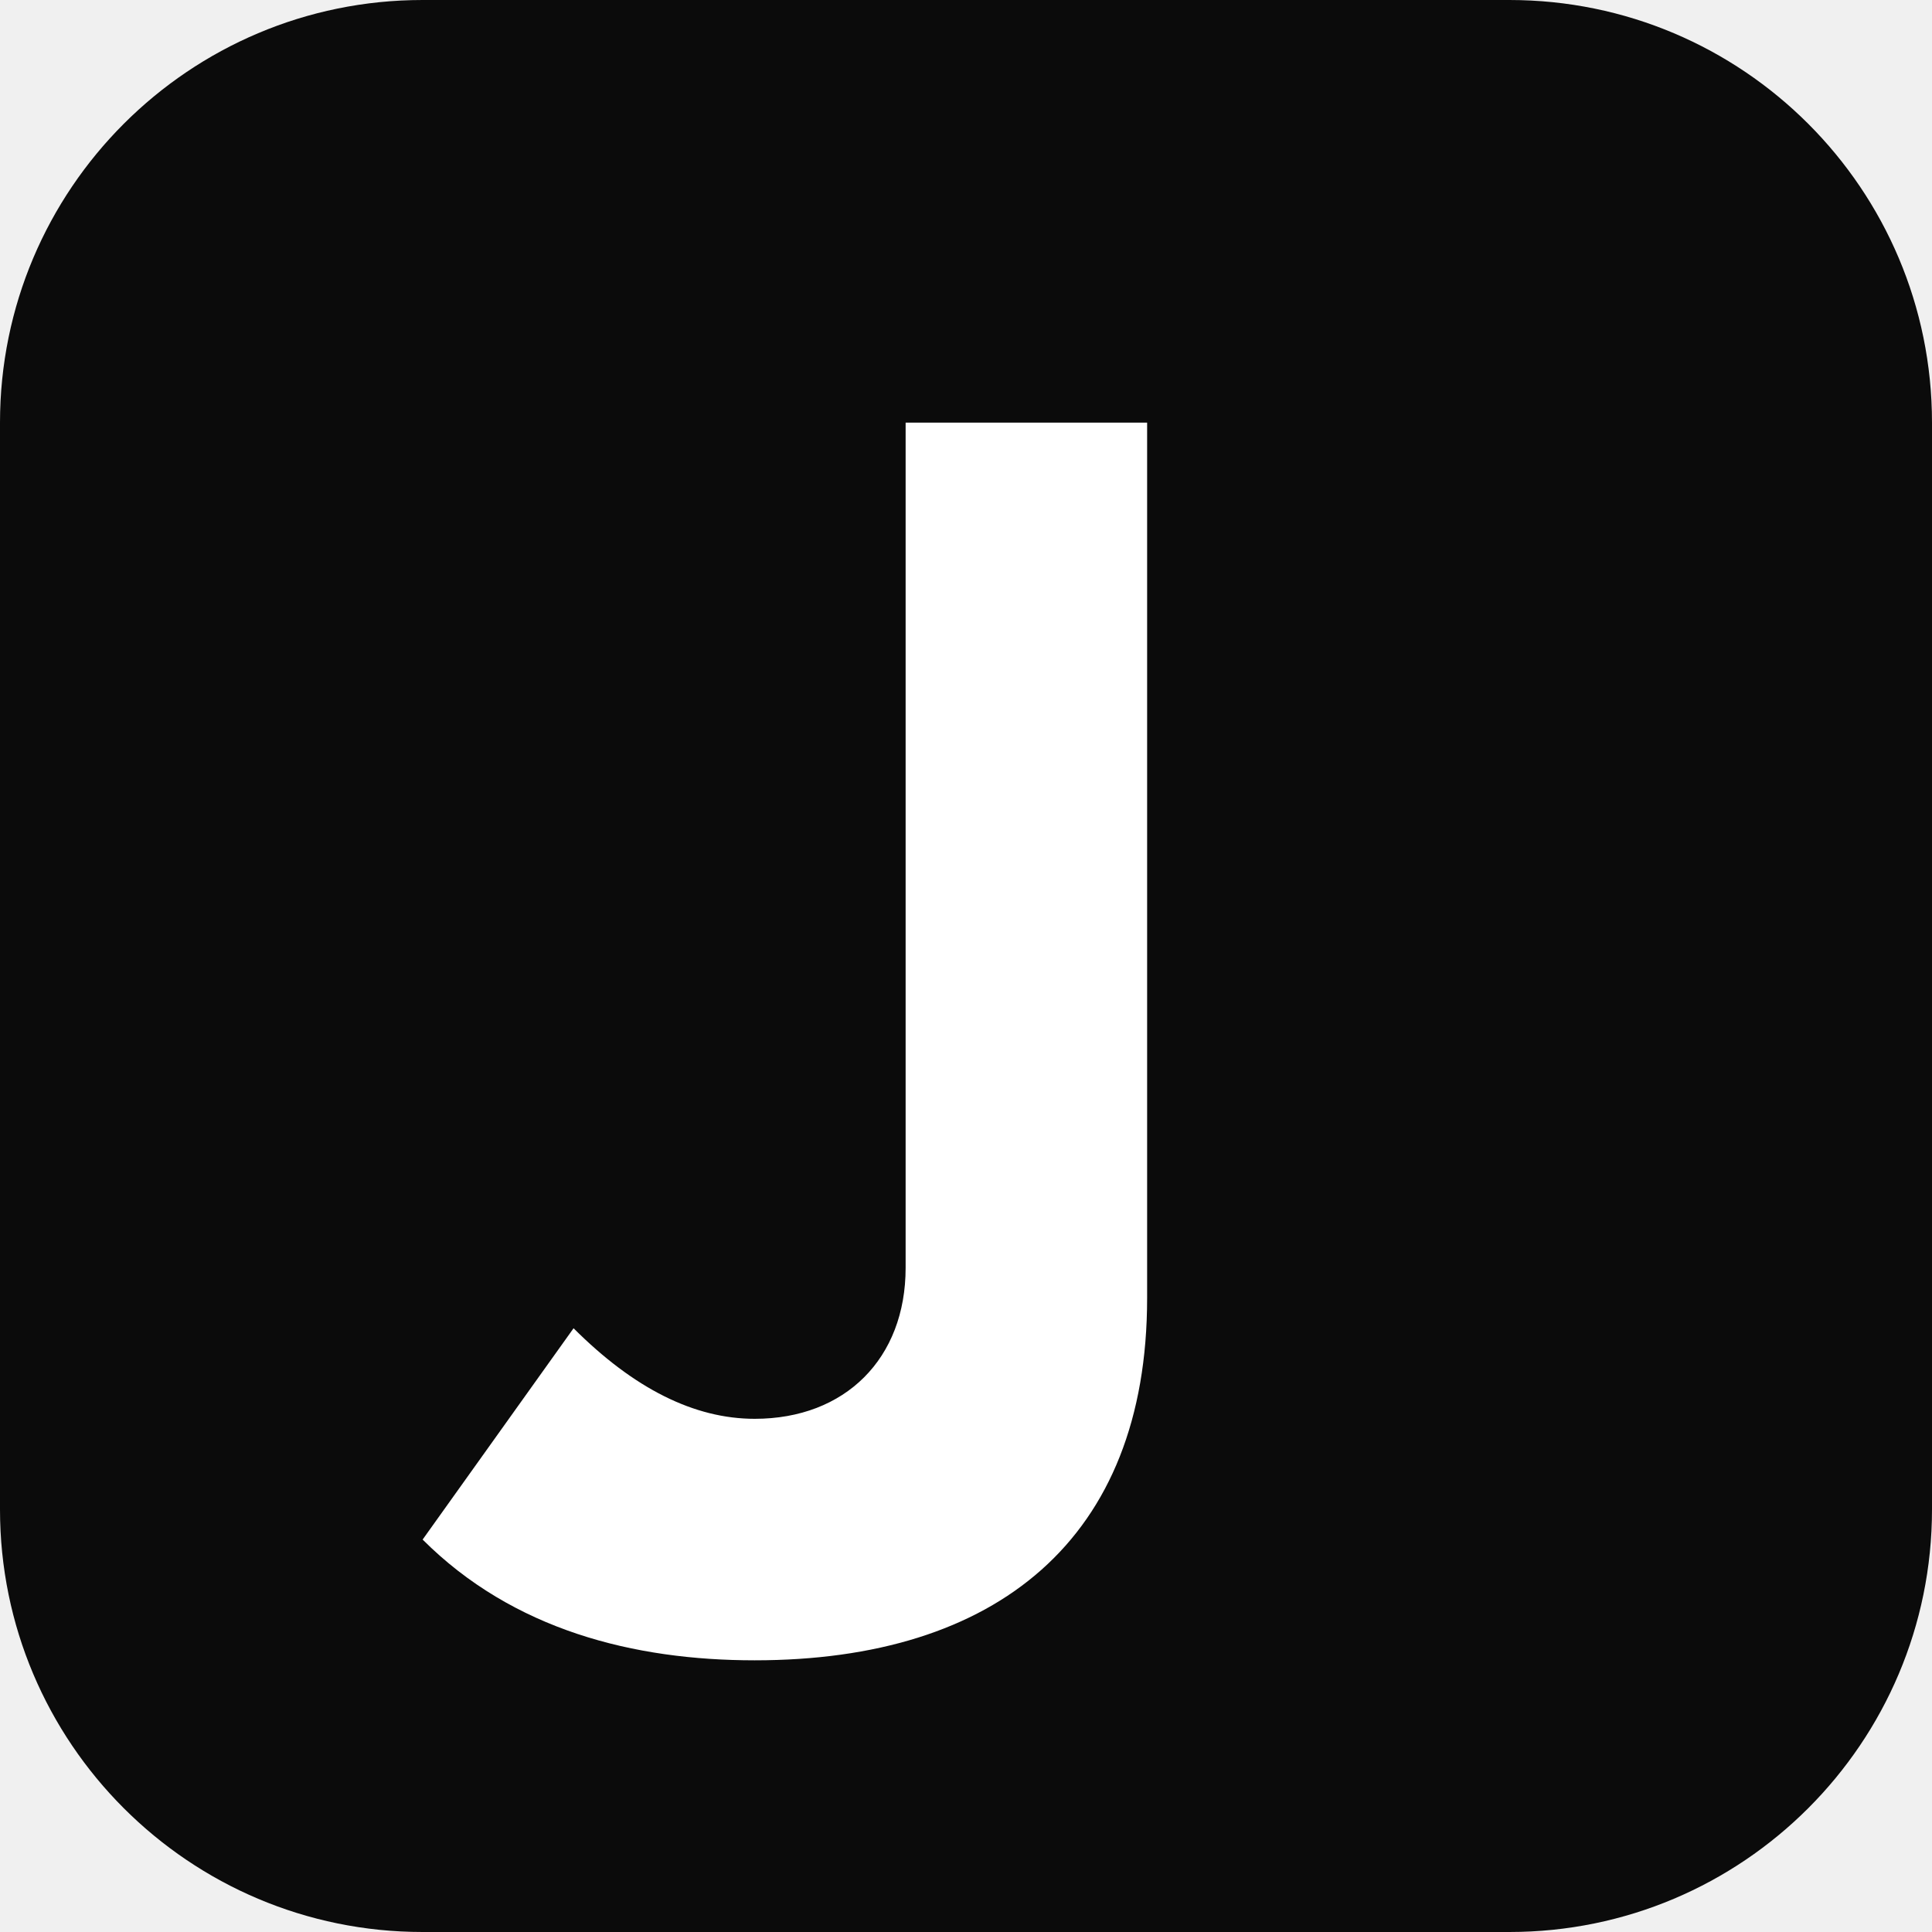
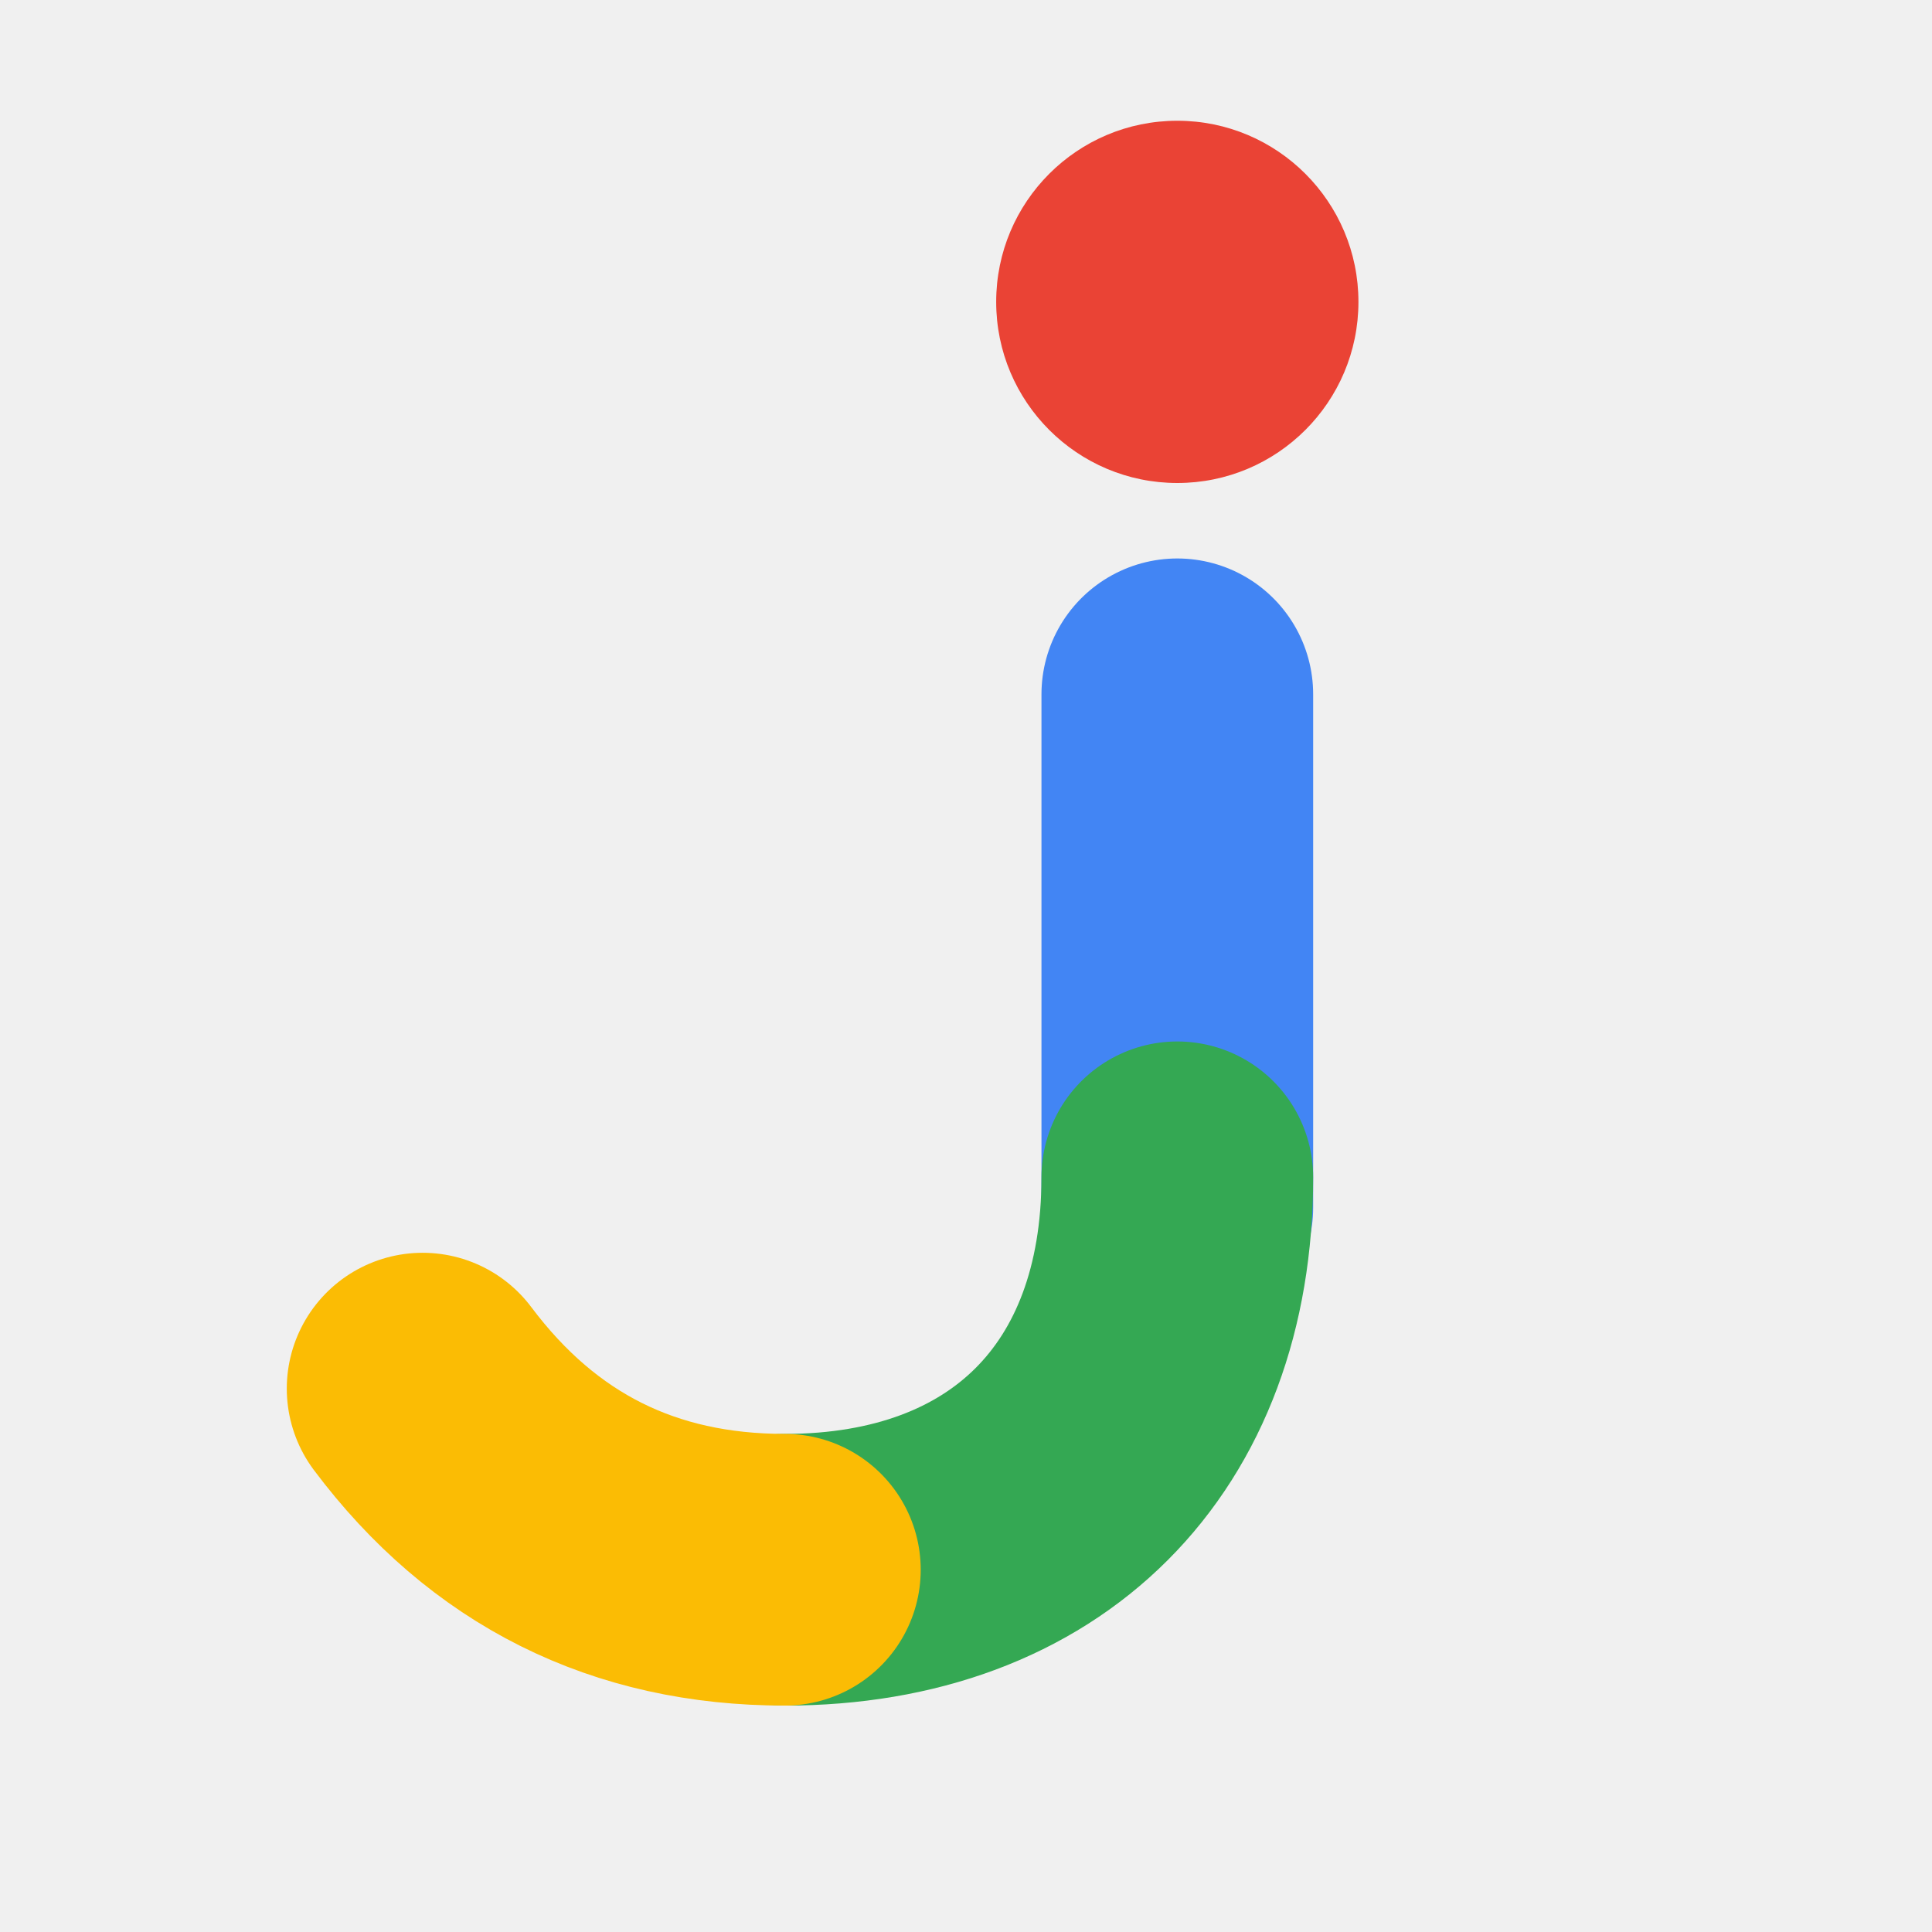
- <svg xmlns="http://www.w3.org/2000/svg" width="48" height="48" viewBox="0 0 64 64">
-   <rect width="64" height="64" rx="14" fill="#0b0b0b" />
-   <path d="M38 14v29c0 8-5 12-13 12-4 0-8-1-11-4l5-7c2 2 4 3 6 3 3 0 5-2 5-5V14h8z" fill="#fff" />
+ <svg xmlns="http://www.w3.org/2000/svg" width="48" height="48" viewBox="0 0 64 64" role="img" aria-label="Jaehyun Ha">
+   <circle cx="39" cy="10" r="6" fill="#EA4335" />
+   <path d="M39 23v17" fill="none" stroke="#4285F4" stroke-width="9" stroke-linecap="round" />
+   <path d="M39 39c0 8-5 13-13 13" fill="none" stroke="#34A853" stroke-width="9" stroke-linecap="round" />
+   <path d="M26 52c-5 0-9-2-12-6" fill="none" stroke="#FBBC04" stroke-width="9" stroke-linecap="round" />
</svg>
